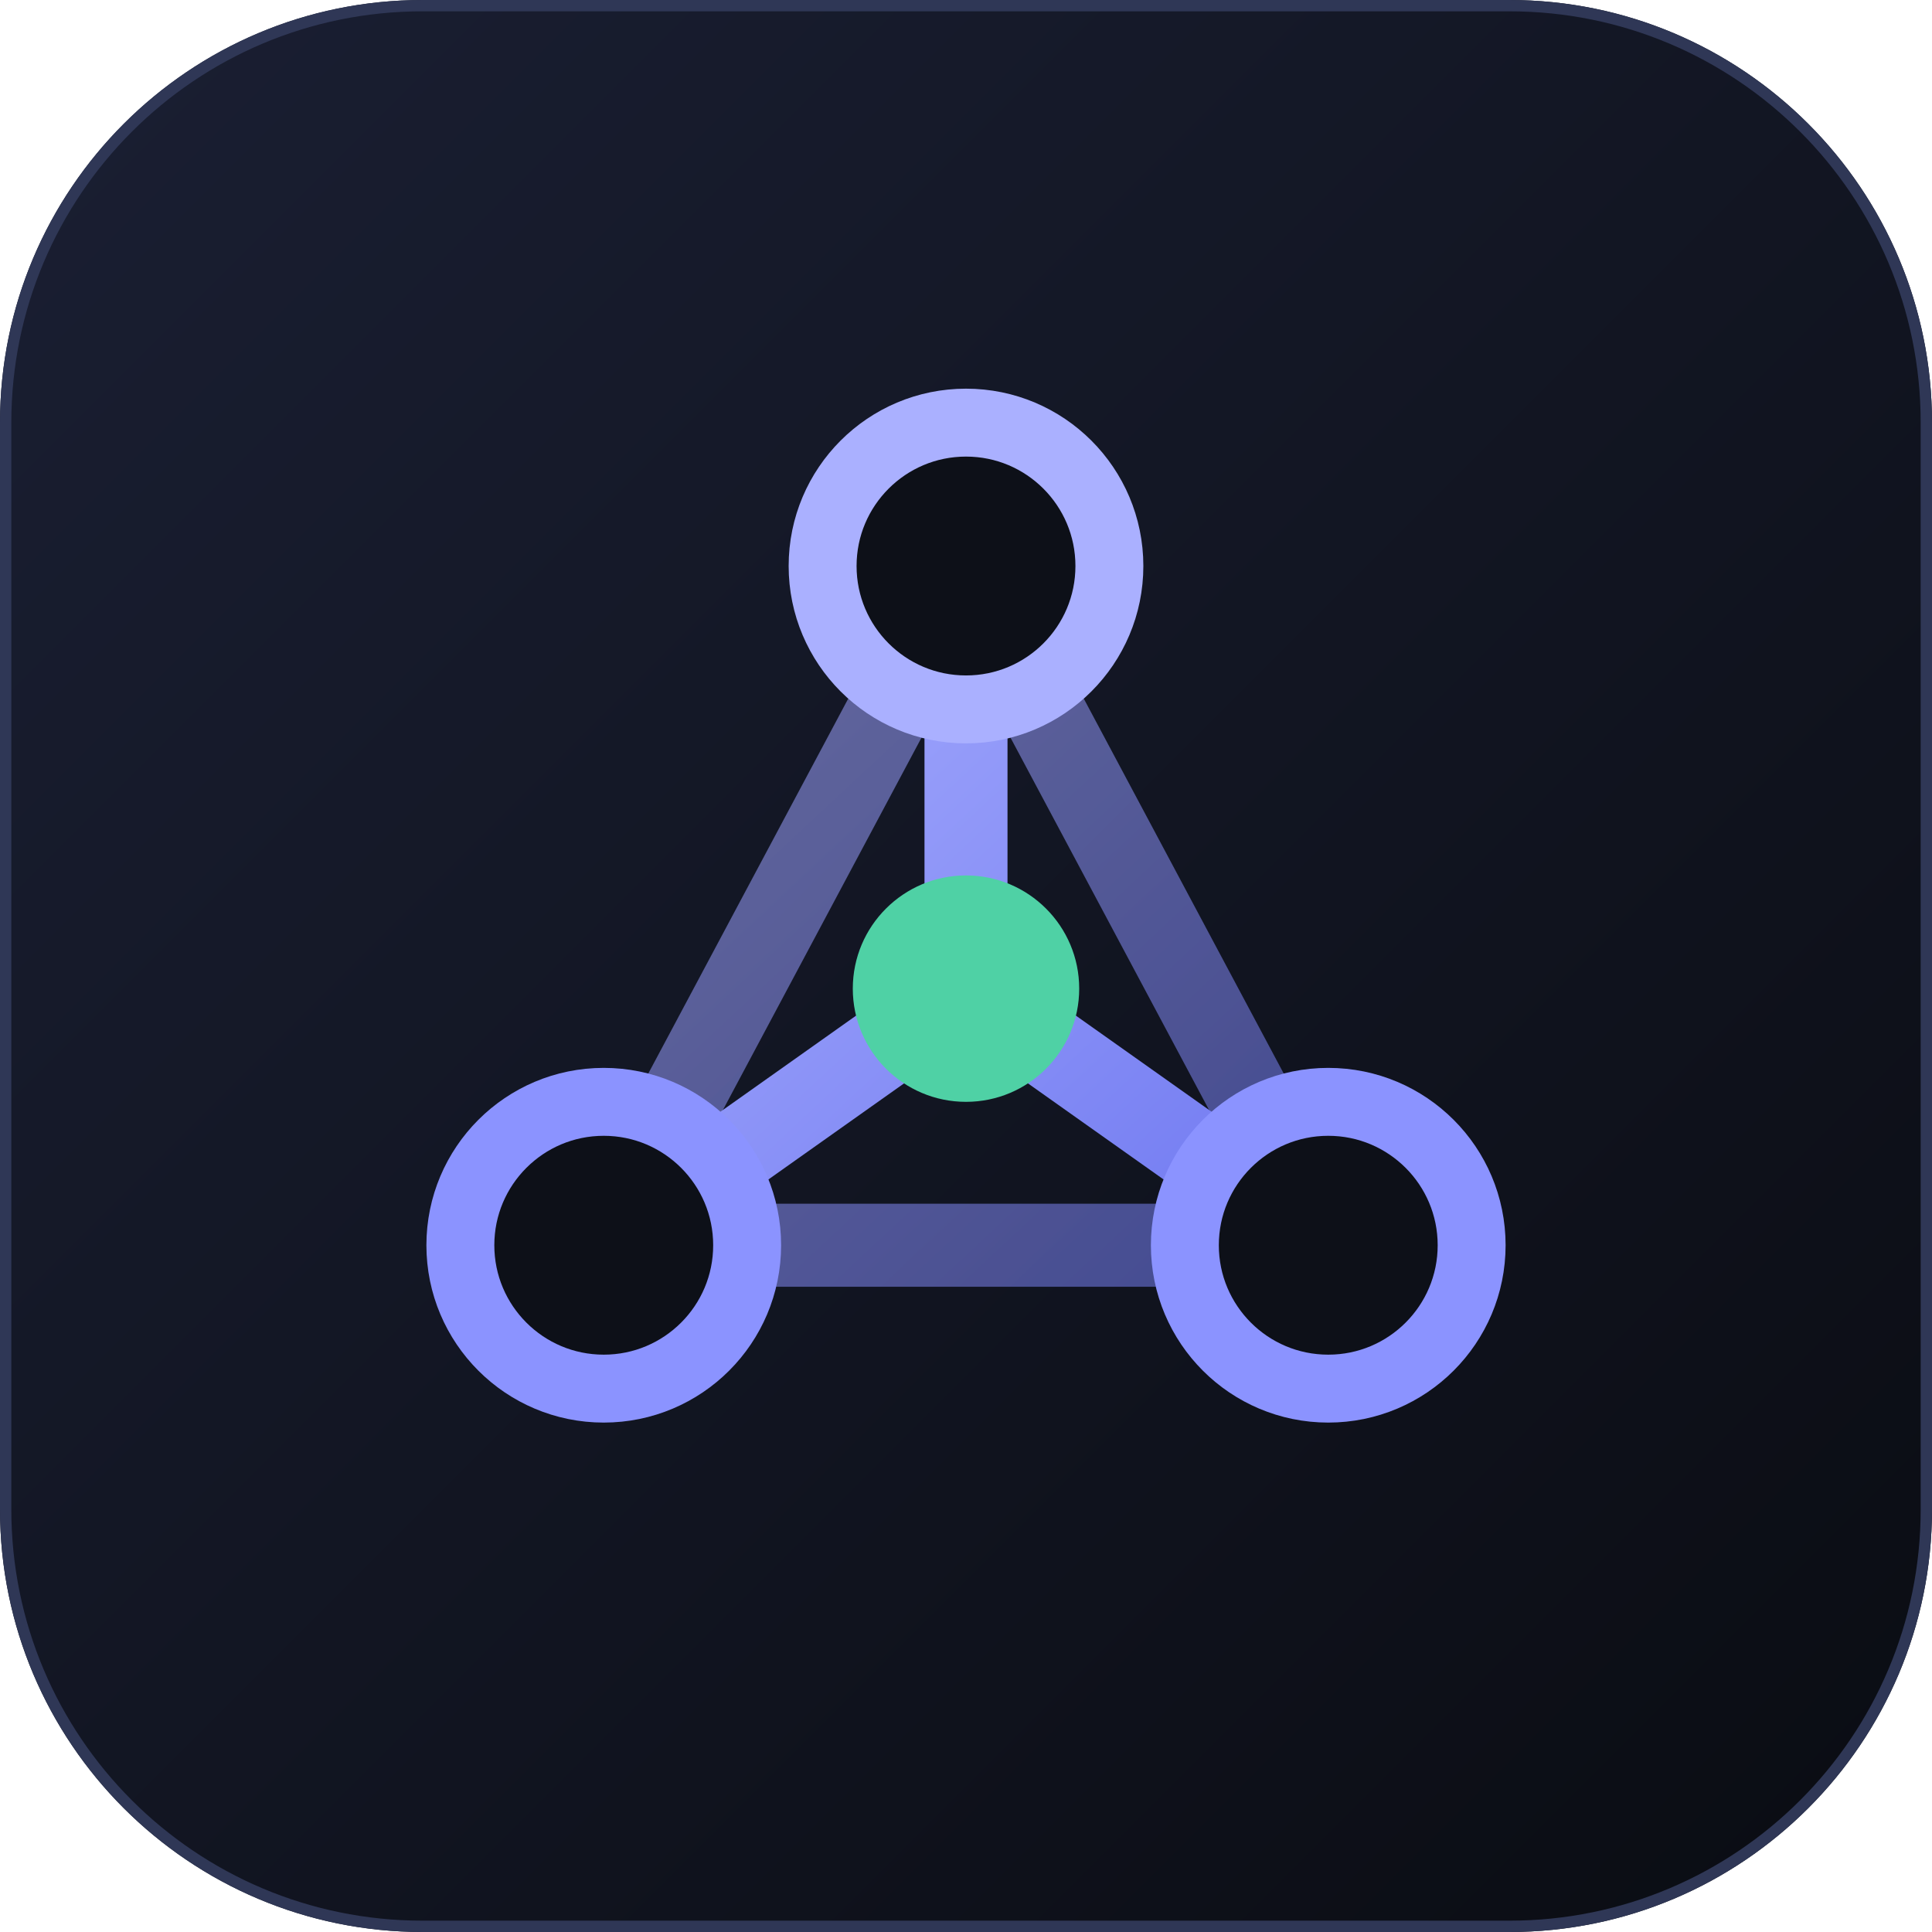
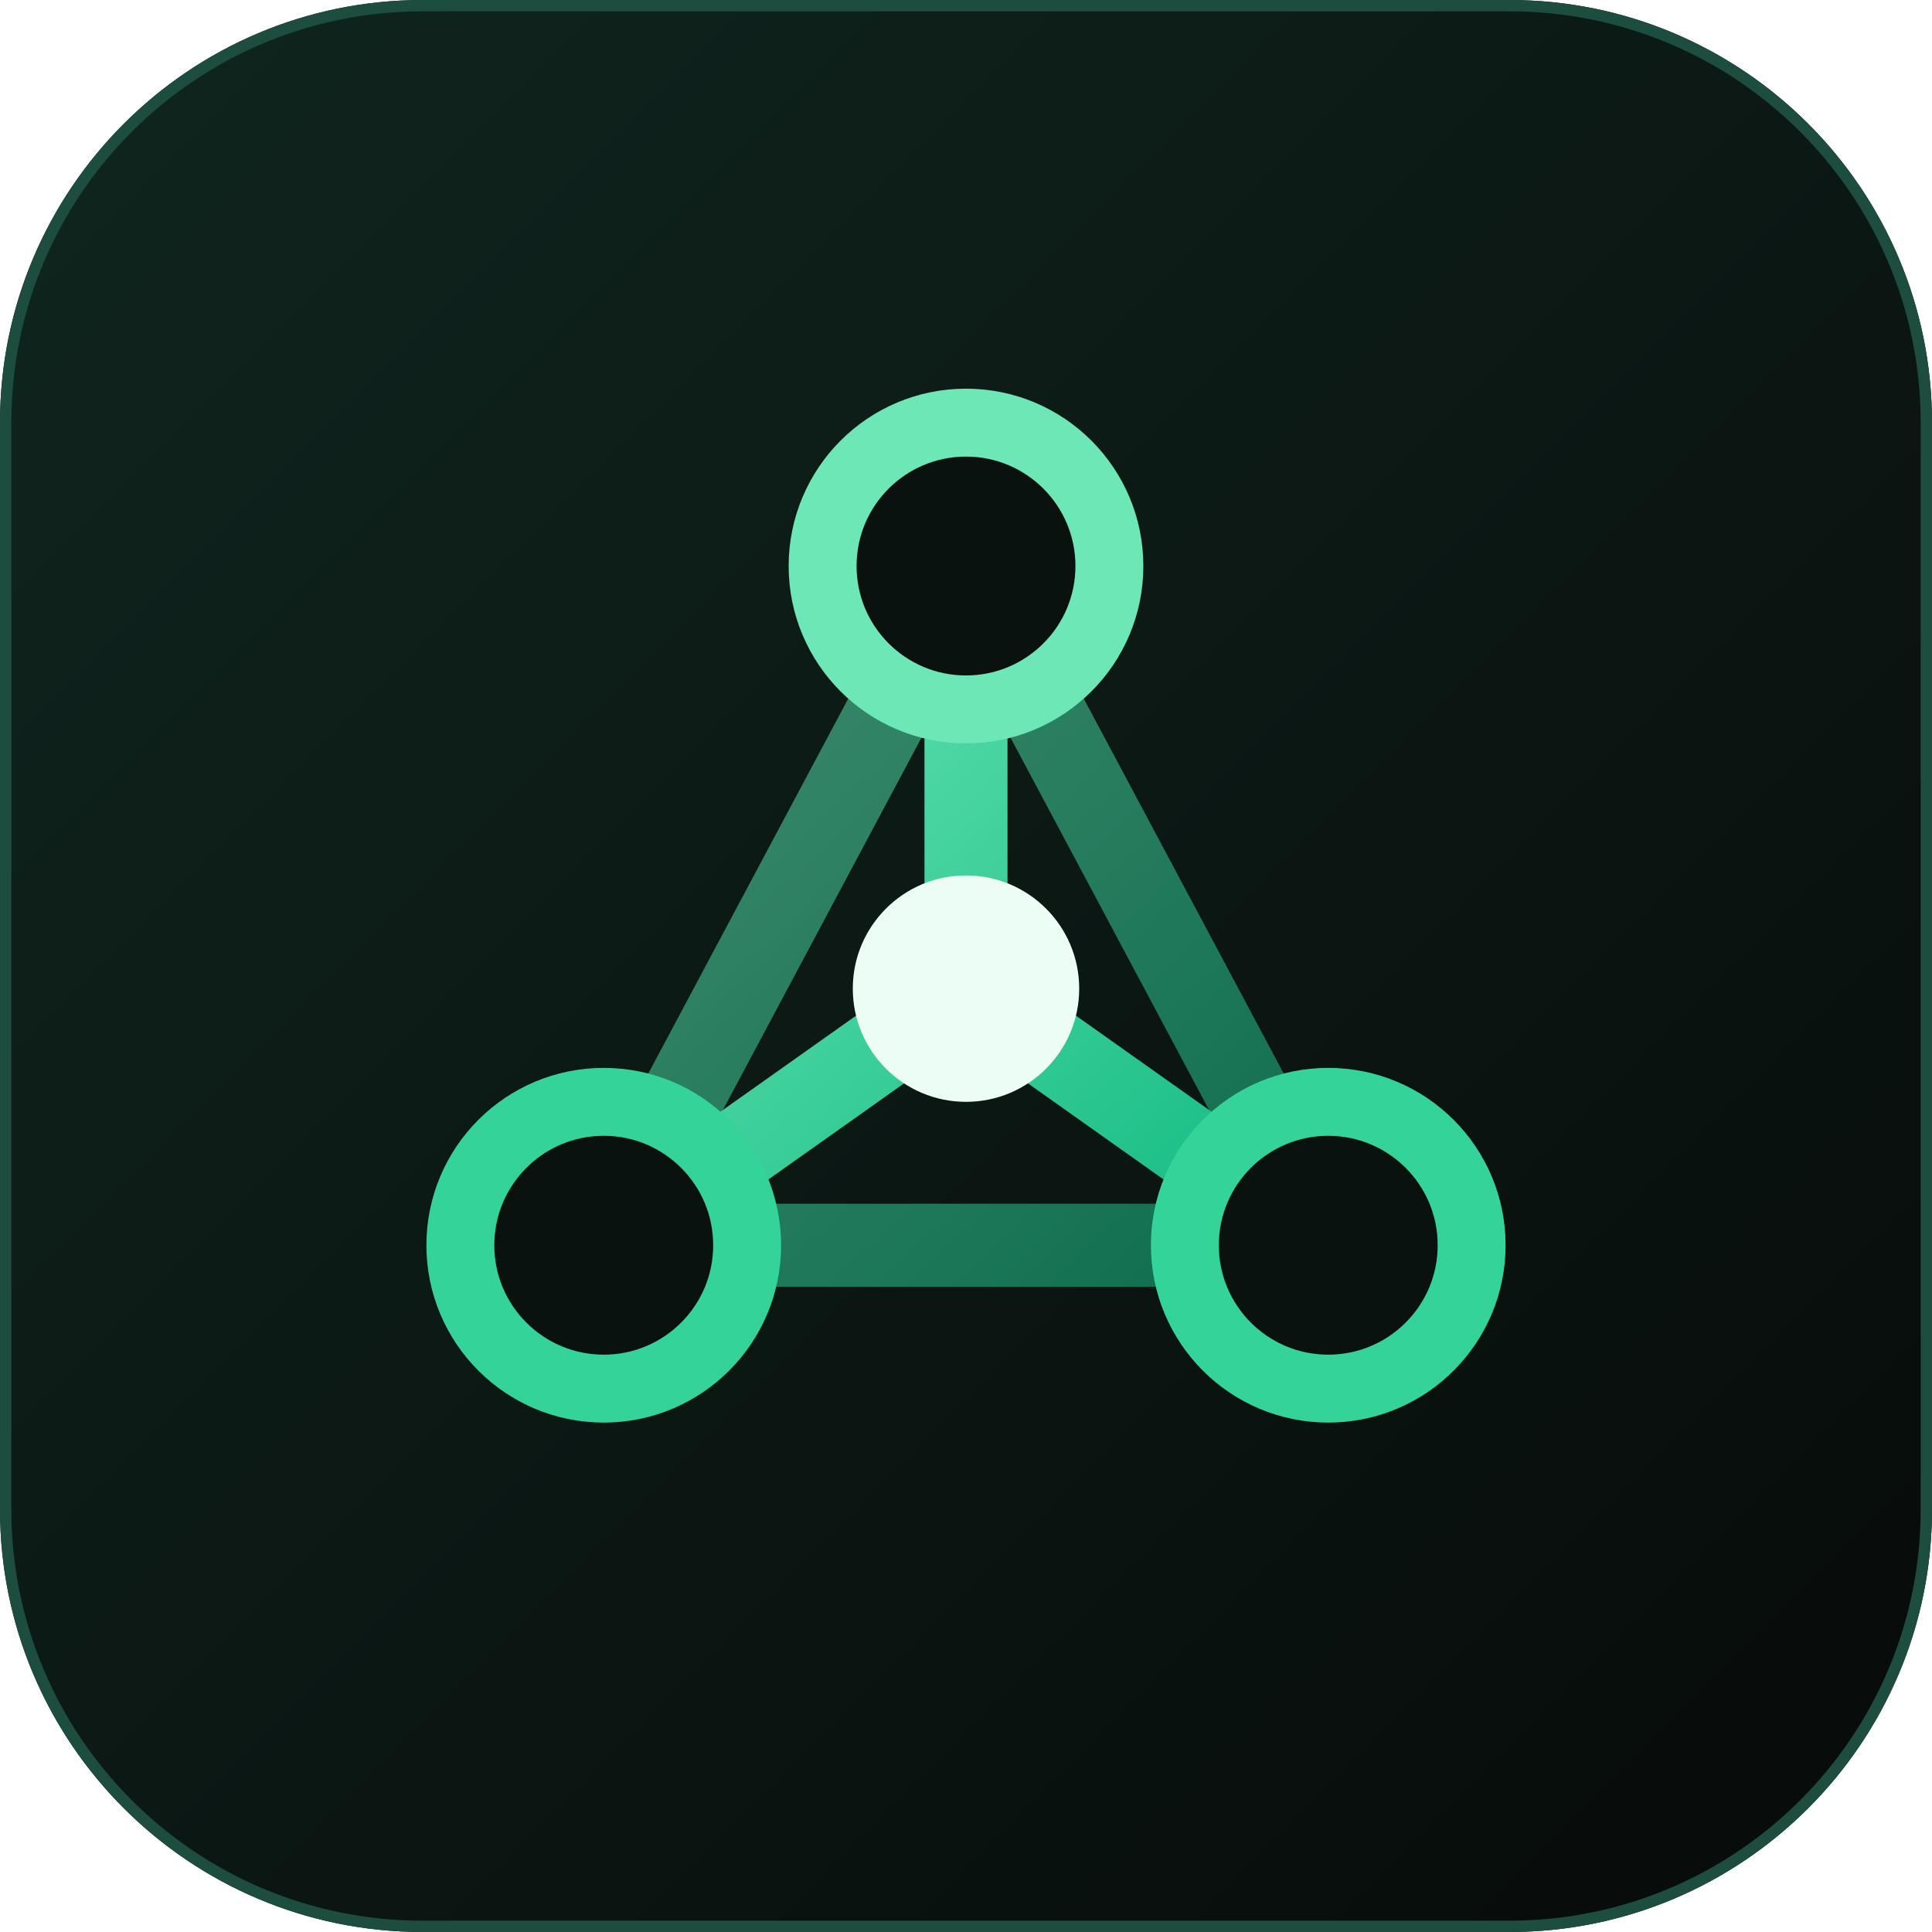
<svg xmlns="http://www.w3.org/2000/svg" viewBox="0 0 512 512">
  <defs>
    <linearGradient id="bg" x1="0" y1="0" x2="1" y2="1">
-       <stop offset="0" stop-color="#1a1f33" />
-       <stop offset="1" stop-color="#0a0c12" />
+       <stop offset="0" stop-color="#10261f" />
+       <stop offset="1" stop-color="#070a09" />
    </linearGradient>
    <linearGradient id="ln" x1="0" y1="0" x2="1" y2="1">
-       <stop offset="0" stop-color="#aab0ff" />
-       <stop offset="1" stop-color="#6f78f0" />
+       <stop offset="0" stop-color="#6ee7b7" />
+       <stop offset="1" stop-color="#10b981" />
    </linearGradient>
  </defs>
  <rect width="512" height="512" rx="112" fill="url(#bg)" />
-   <rect x="1.5" y="1.5" width="509" height="509" rx="110.5" fill="none" stroke="#2f3756" stroke-width="3" />
+   <rect x="1.5" y="1.5" width="509" height="509" rx="110.5" fill="none" stroke="#1d4d3f" stroke-width="3" />
  <g stroke="url(#ln)" stroke-width="22" stroke-linecap="round" fill="none">
    <path d="M256 150 L160 330 M256 150 L352 330 M160 330 L352 330" opacity=".55" />
    <path d="M256 150 L256 262 M160 330 L256 262 M352 330 L256 262" />
  </g>
-   <circle cx="256" cy="150" r="38" fill="#0d1018" stroke="#aab0ff" stroke-width="18" />
-   <circle cx="160" cy="330" r="38" fill="#0d1018" stroke="#8b93ff" stroke-width="18" />
-   <circle cx="352" cy="330" r="38" fill="#0d1018" stroke="#8b93ff" stroke-width="18" />
-   <circle cx="256" cy="262" r="30" fill="#4fd1a5" />
+   <circle cx="256" cy="150" r="38" fill="#0a1210" stroke="#6ee7b7" stroke-width="18" />
+   <circle cx="160" cy="330" r="38" fill="#0a1210" stroke="#34d399" stroke-width="18" />
+   <circle cx="352" cy="330" r="38" fill="#0a1210" stroke="#34d399" stroke-width="18" />
+   <circle cx="256" cy="262" r="30" fill="#ecfdf5" />
</svg>
